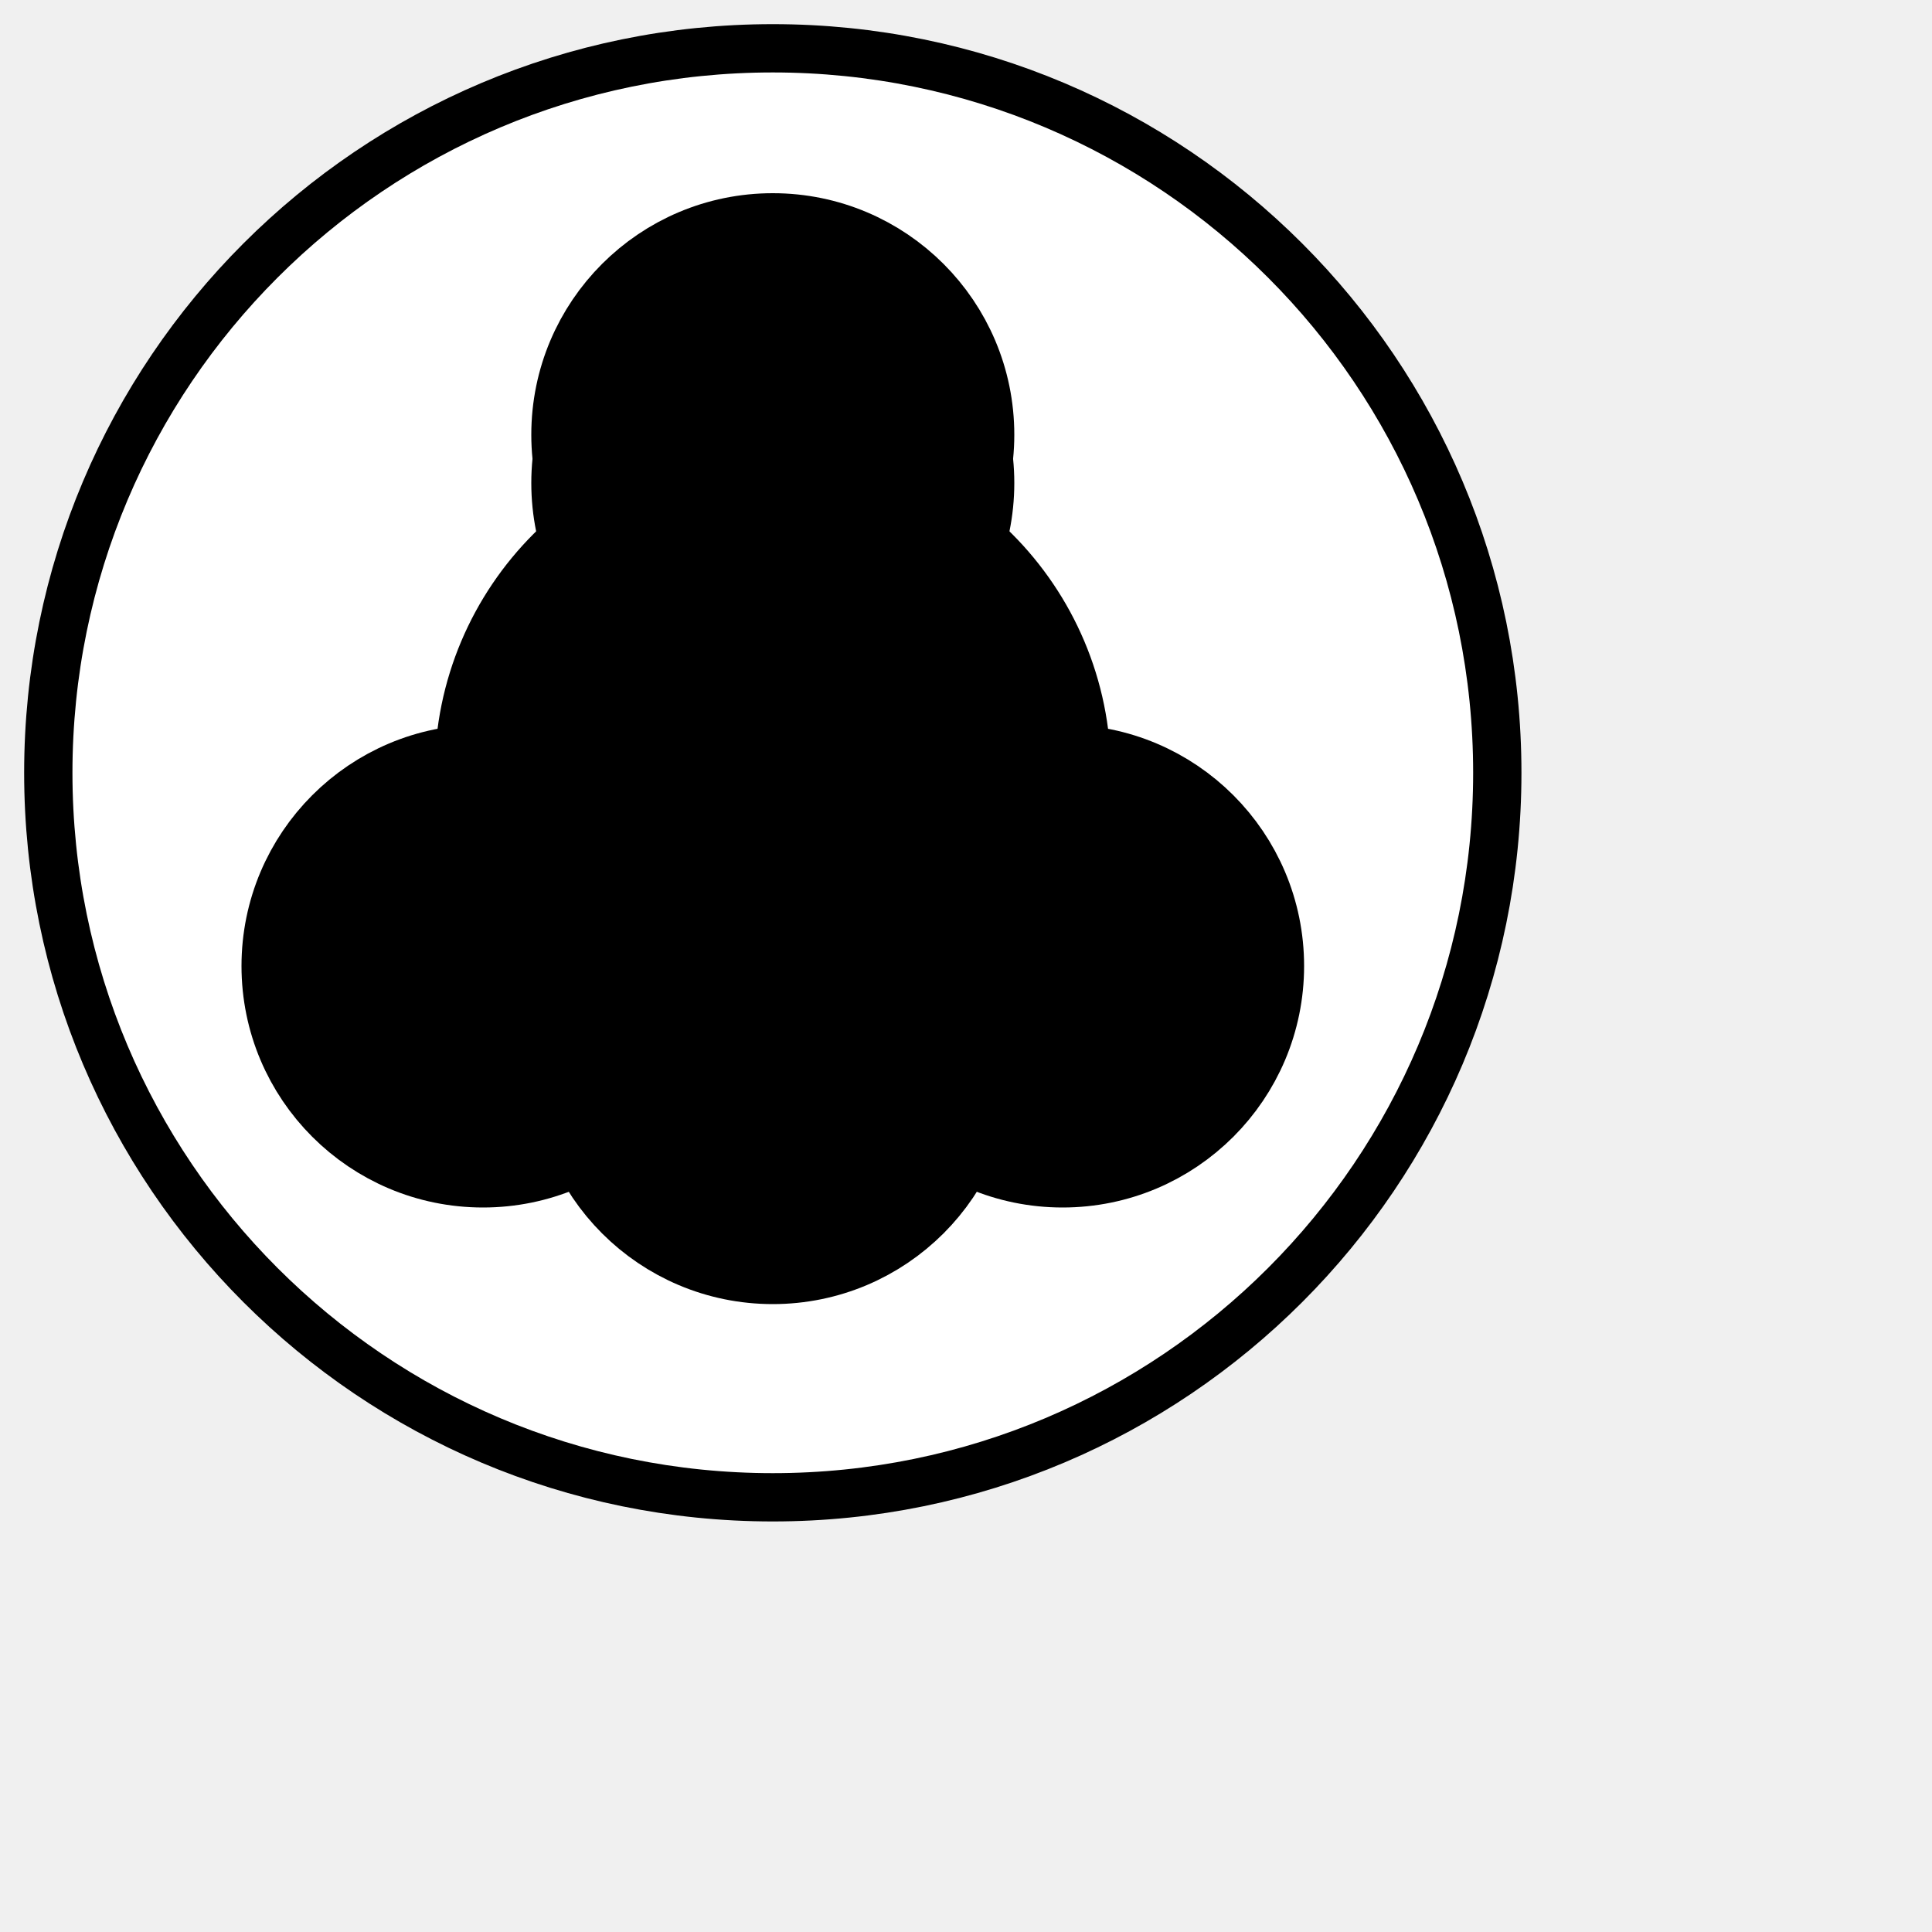
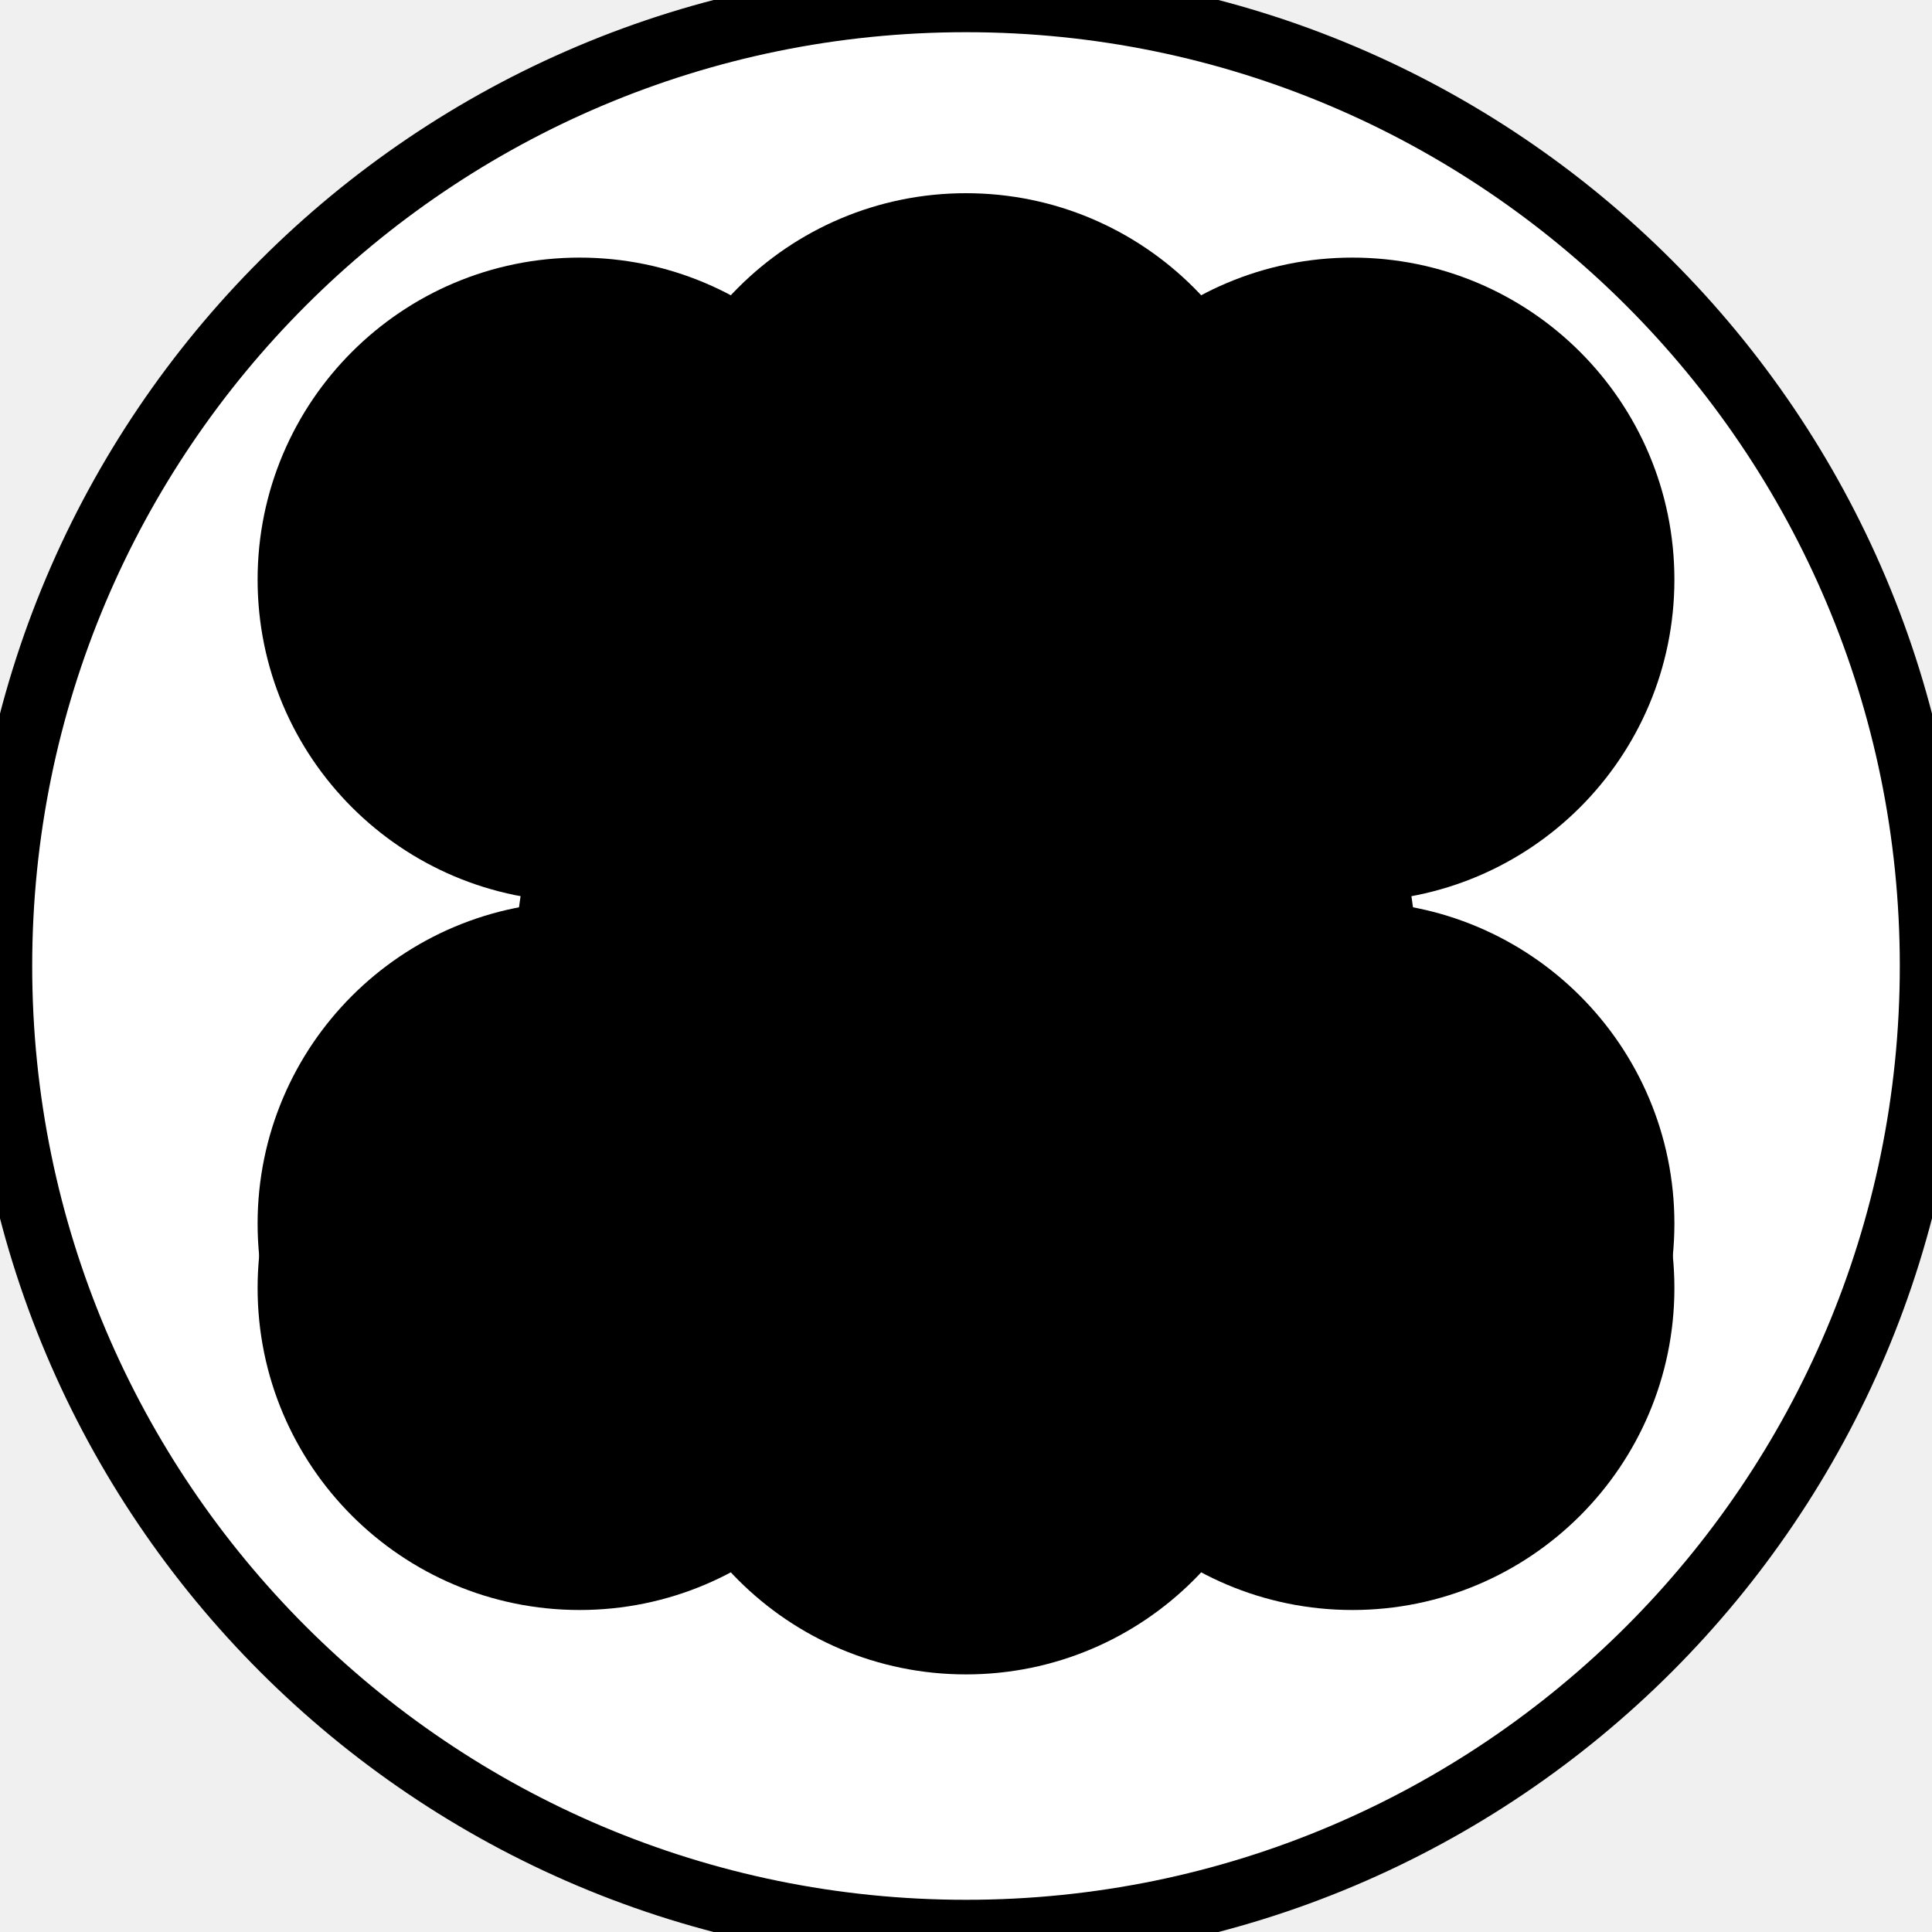
- <svg xmlns="http://www.w3.org/2000/svg" xmlns:ns1="http://www.b3mn.org/oryx" width="40" height="40" version="1.1">
-   <g pointer-events="fill" ns1:minimumSize="32 32">
-     <circle ns1:resize="vertical horizontal" cx="16" cy="16" r="15" stroke="black" fill="white" stroke-width="1" />
-     <text font-size="12" id="text" x="28" y="4" stroke="black" />
+ <svg xmlns="http://www.w3.org/2000/svg" xmlns:ns1="http://www.b3mn.org/oryx" width="30" height="30" version="1.1">
+   <g pointer-events="fill" ns1:minimumSize="30 30">
+     <circle ns1:resize="vertical horizontal" cx="15" cy="15" r="15" stroke="black" fill="white" stroke-width="1" />
+     <text font-size="12" id="text" x="27" y="3" stroke="black" />
    <g id="numTokens0" />
    <g id="numTokens1">
-       <circle cx="16" cy="16" r="6" stroke="black" stroke-width="2" fill="black" />
+       <circle cx="15" cy="15" r="6" stroke="black" stroke-width="2" fill="black" />
    </g>
    <g id="numTokens2">
-       <circle cx="16" cy="10" r="4" stroke="black" stroke-width="2" fill="black" />
-       <circle cx="16" cy="22" r="4" stroke="black" stroke-width="2" fill="black" />
+       <circle cx="15" cy="9" r="4" stroke="black" stroke-width="2" fill="black" />
+       <circle cx="15" cy="21" r="4" stroke="black" stroke-width="2" fill="black" />
    </g>
    <g id="numTokens3">
-       <circle cx="16" cy="9" r="4" stroke="black" stroke-width="2" fill="black" />
-       <circle cx="10" cy="20" r="4" stroke="black" stroke-width="2" fill="black" />
-       <circle cx="22" cy="20" r="4" stroke="black" stroke-width="2" fill="black" />
+       <circle cx="15" cy="8" r="4" stroke="black" stroke-width="2" fill="black" />
+       <circle cx="9" cy="19" r="4" stroke="black" stroke-width="2" fill="black" />
+       <circle cx="21" cy="19" r="4" stroke="black" stroke-width="2" fill="black" />
    </g>
+     <g id="numTokens4">
+       <circle cx="9" cy="9" r="4" stroke="black" stroke-width="2" fill="black" />
+       <circle cx="21" cy="9" r="4" stroke="black" stroke-width="2" fill="black" />
+       <circle cx="9" cy="20" r="4" stroke="black" stroke-width="2" fill="black" />
+       <circle cx="21" cy="20" r="4" stroke="black" stroke-width="2" fill="black" />
+     </g>
+     <text font-size="16" id="numTokensText" x="15" y="15" stroke="black" ns1:align="middle center">
+     </text>
  </g>
</svg>
